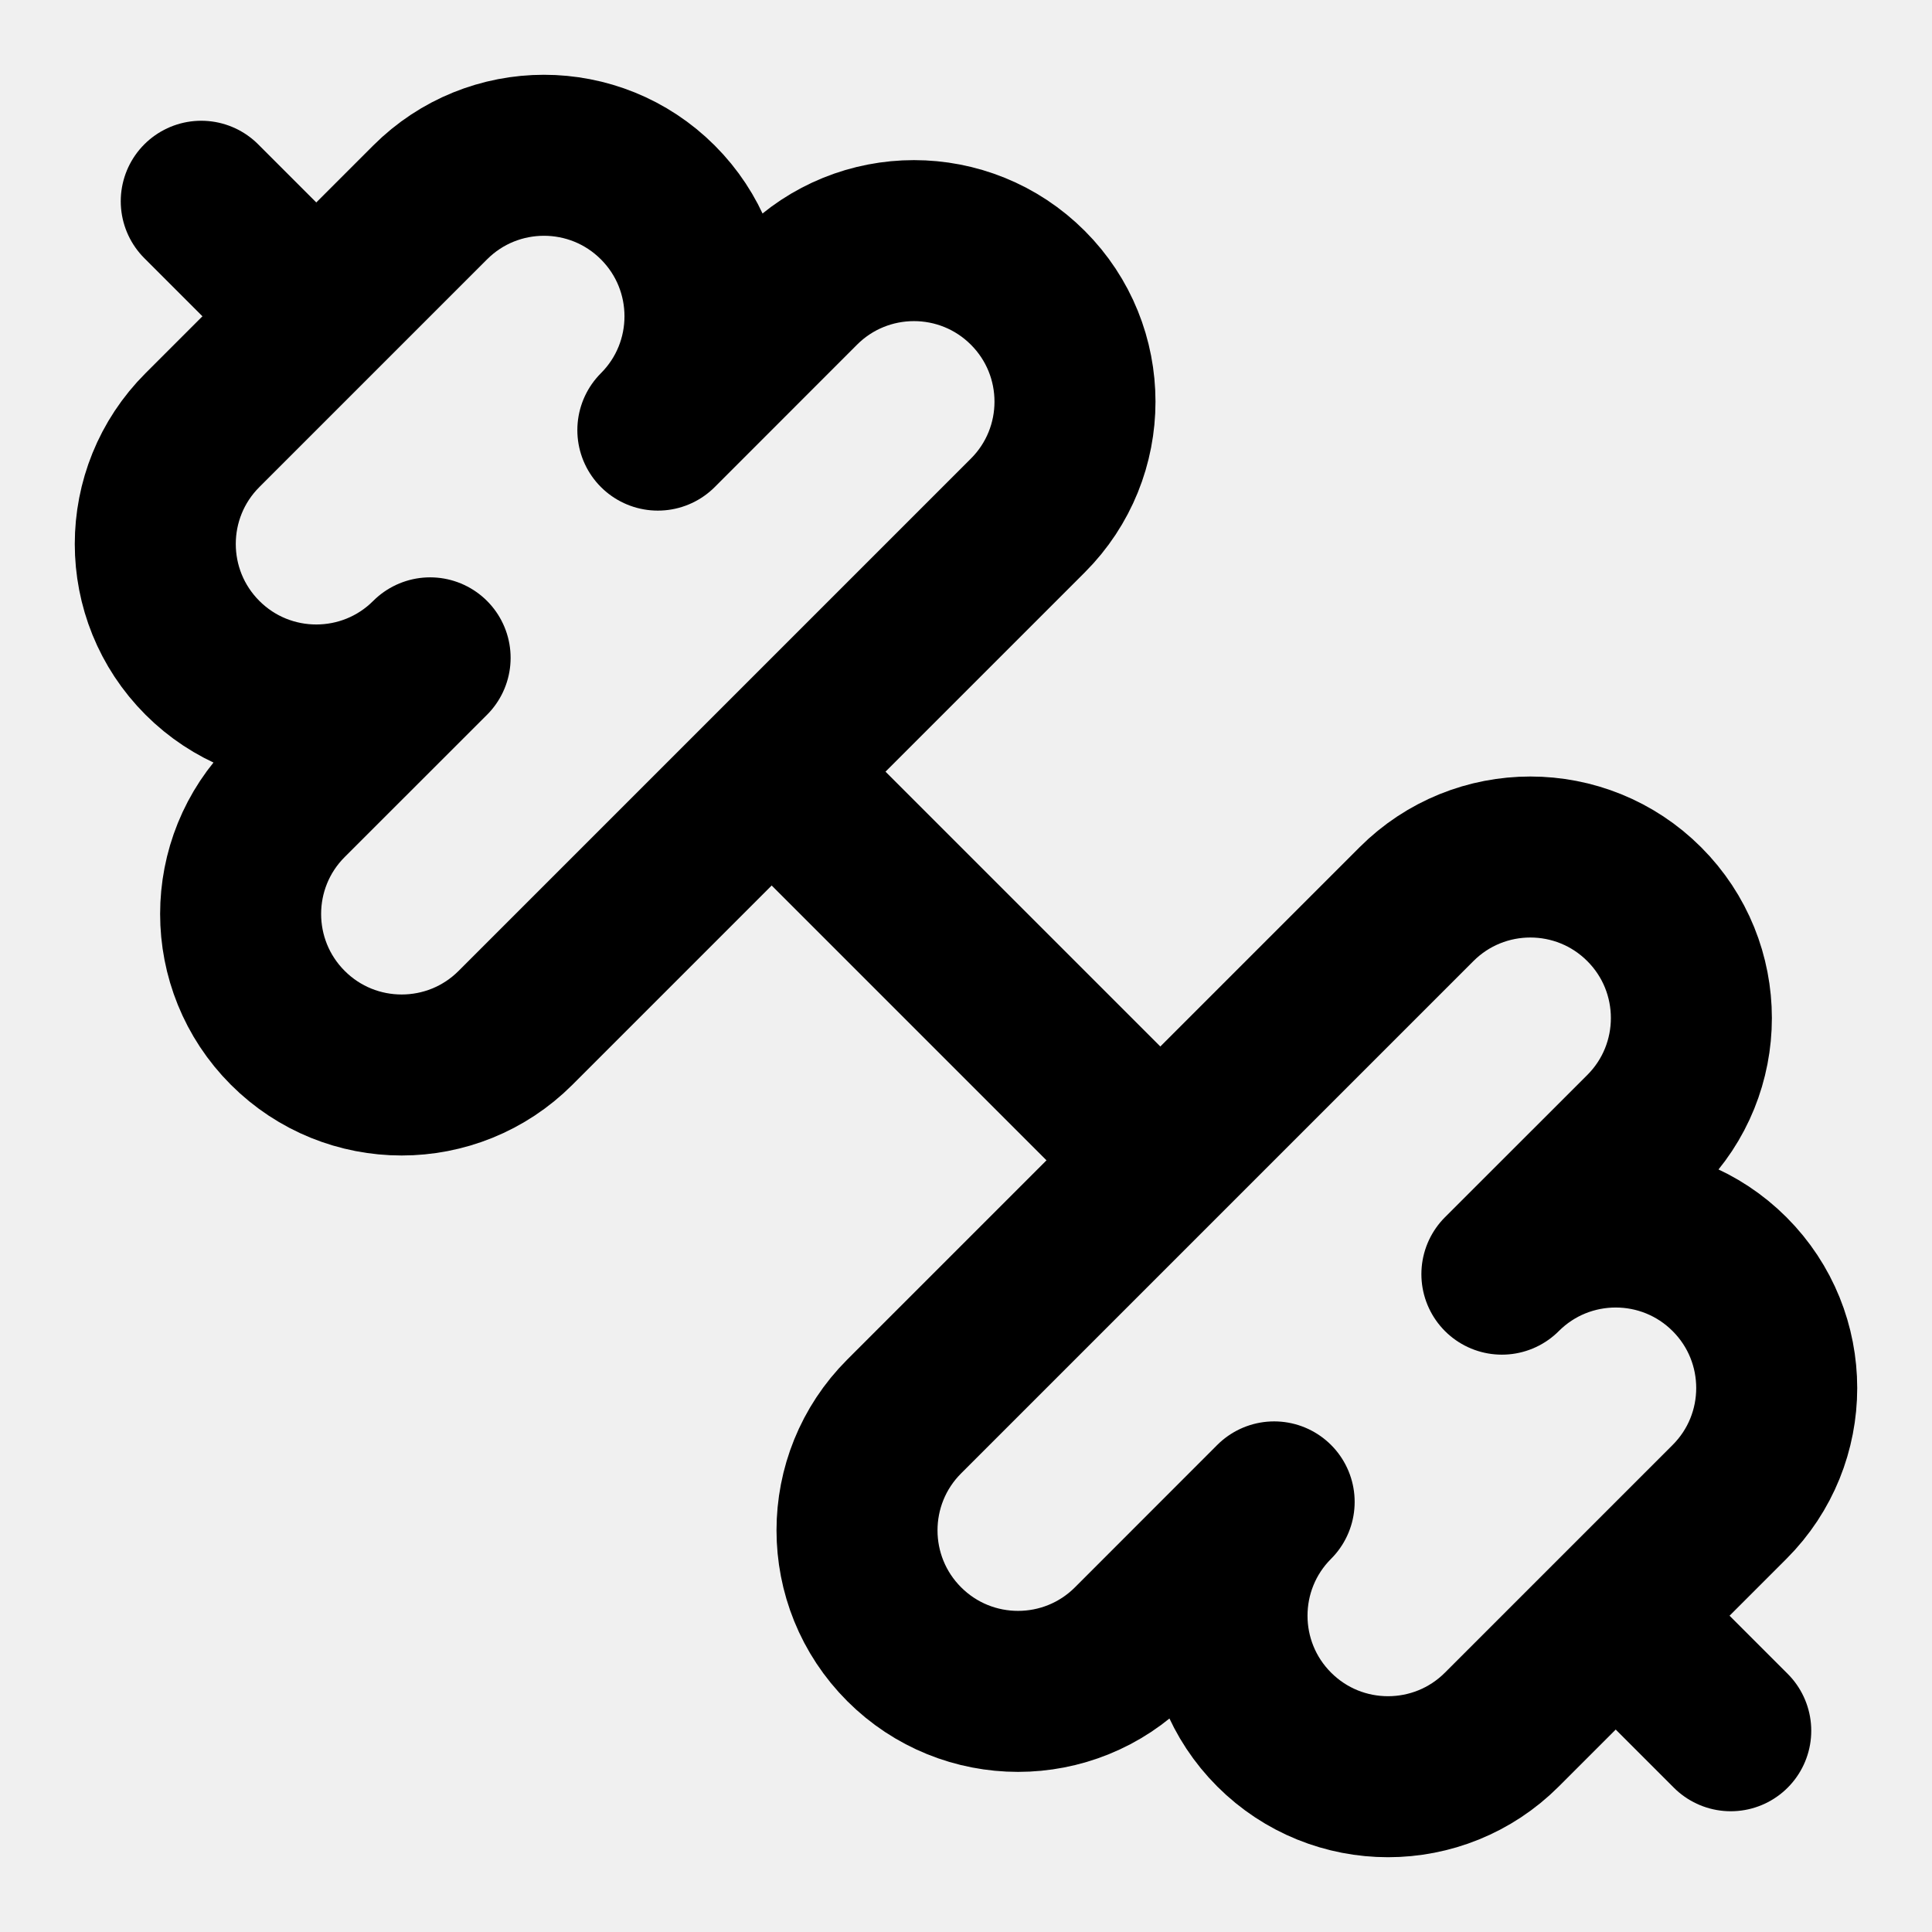
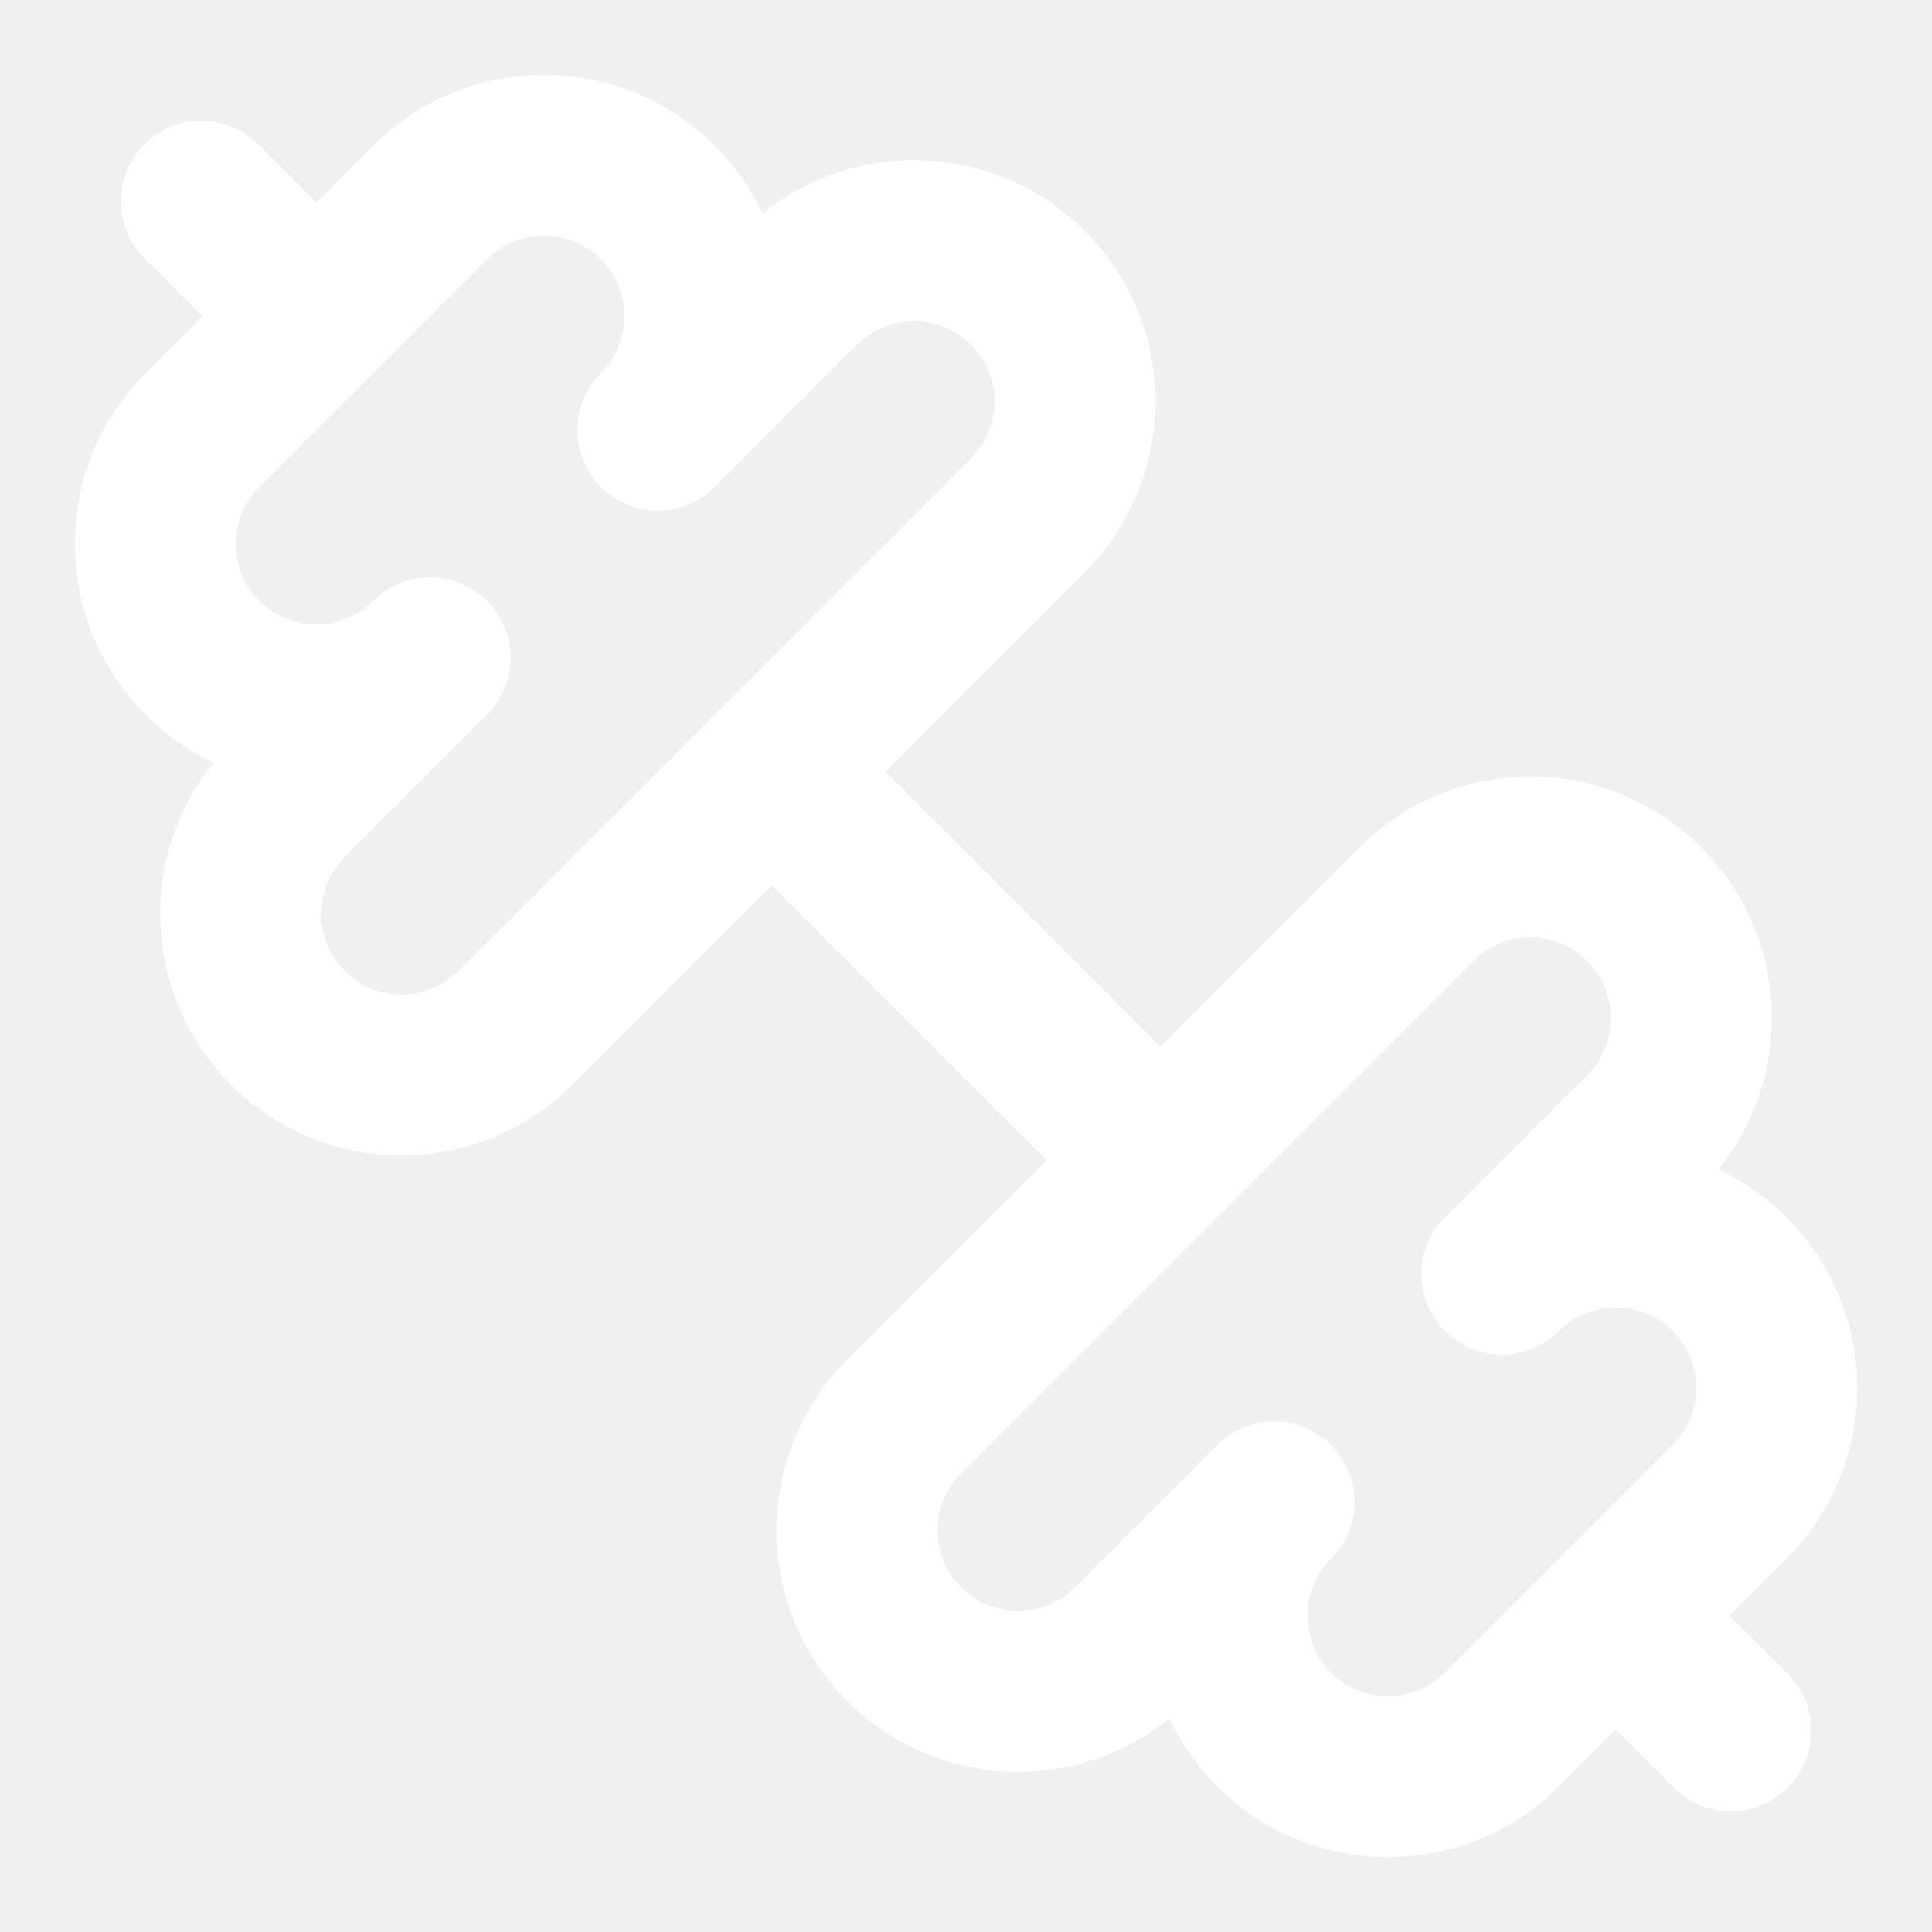
- <svg xmlns="http://www.w3.org/2000/svg" width="24" height="24" viewBox="0 0 24 24" fill="none" stroke="currentColor" stroke-width="2" stroke-linecap="round" stroke-linejoin="round" class="lucide lucide-dumbbell">
+ <svg xmlns="http://www.w3.org/2000/svg" width="24" height="24" viewBox="0 0 24 24" fill="none" stroke="#ffffff" stroke-width="2" stroke-linecap="round" stroke-linejoin="round" class="lucide lucide-dumbbell">
  <path d="M14.4 14.4 9.6 9.6" />
  <path d="M18.657 21.485a2 2 0 1 1-2.829-2.828l-1.767 1.768a2 2 0 1 1-2.829-2.829l6.364-6.364a2 2 0 1 1 2.829 2.829l-1.768 1.767a2 2 0 1 1 2.828 2.829z" />
  <path d="m21.5 21.5-1.4-1.4" />
  <path d="M3.9 3.9 2.5 2.5" />
  <path d="M6.404 12.768a2 2 0 1 1-2.829-2.829l1.768-1.767a2 2 0 1 1-2.828-2.829l2.828-2.828a2 2 0 1 1 2.829 2.828l1.767-1.768a2 2 0 1 1 2.829 2.829z" />
</svg>
